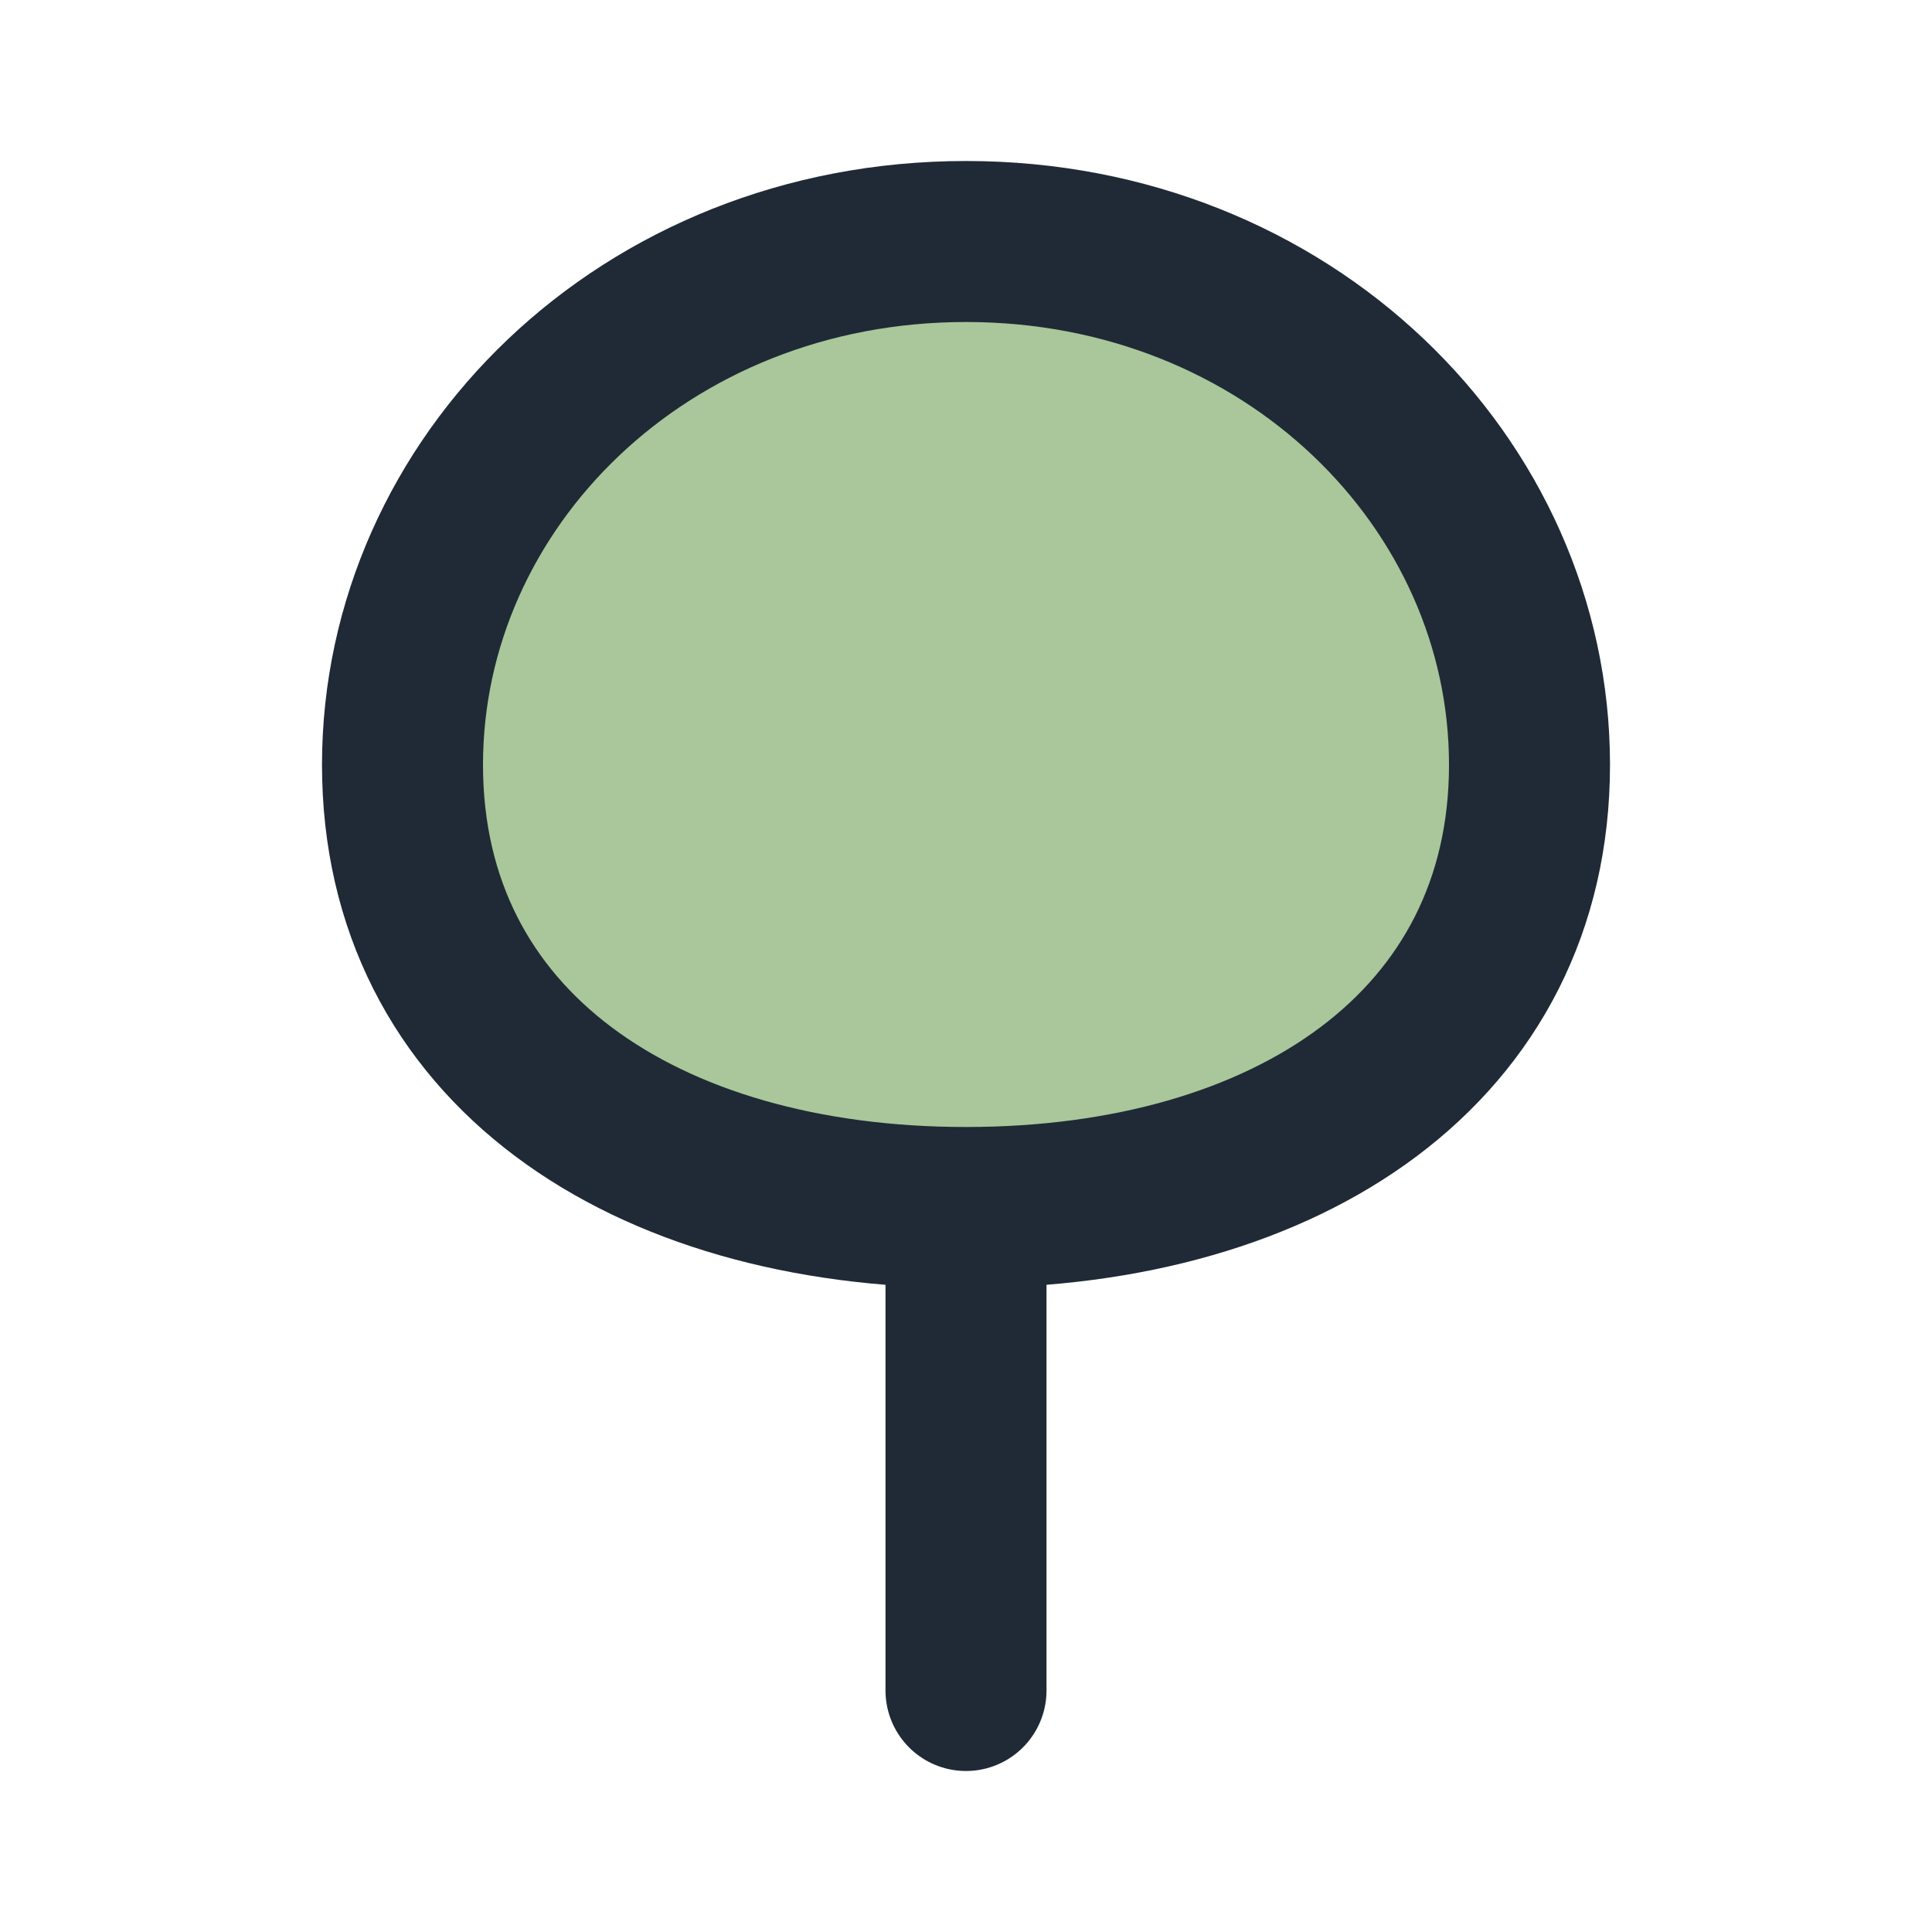
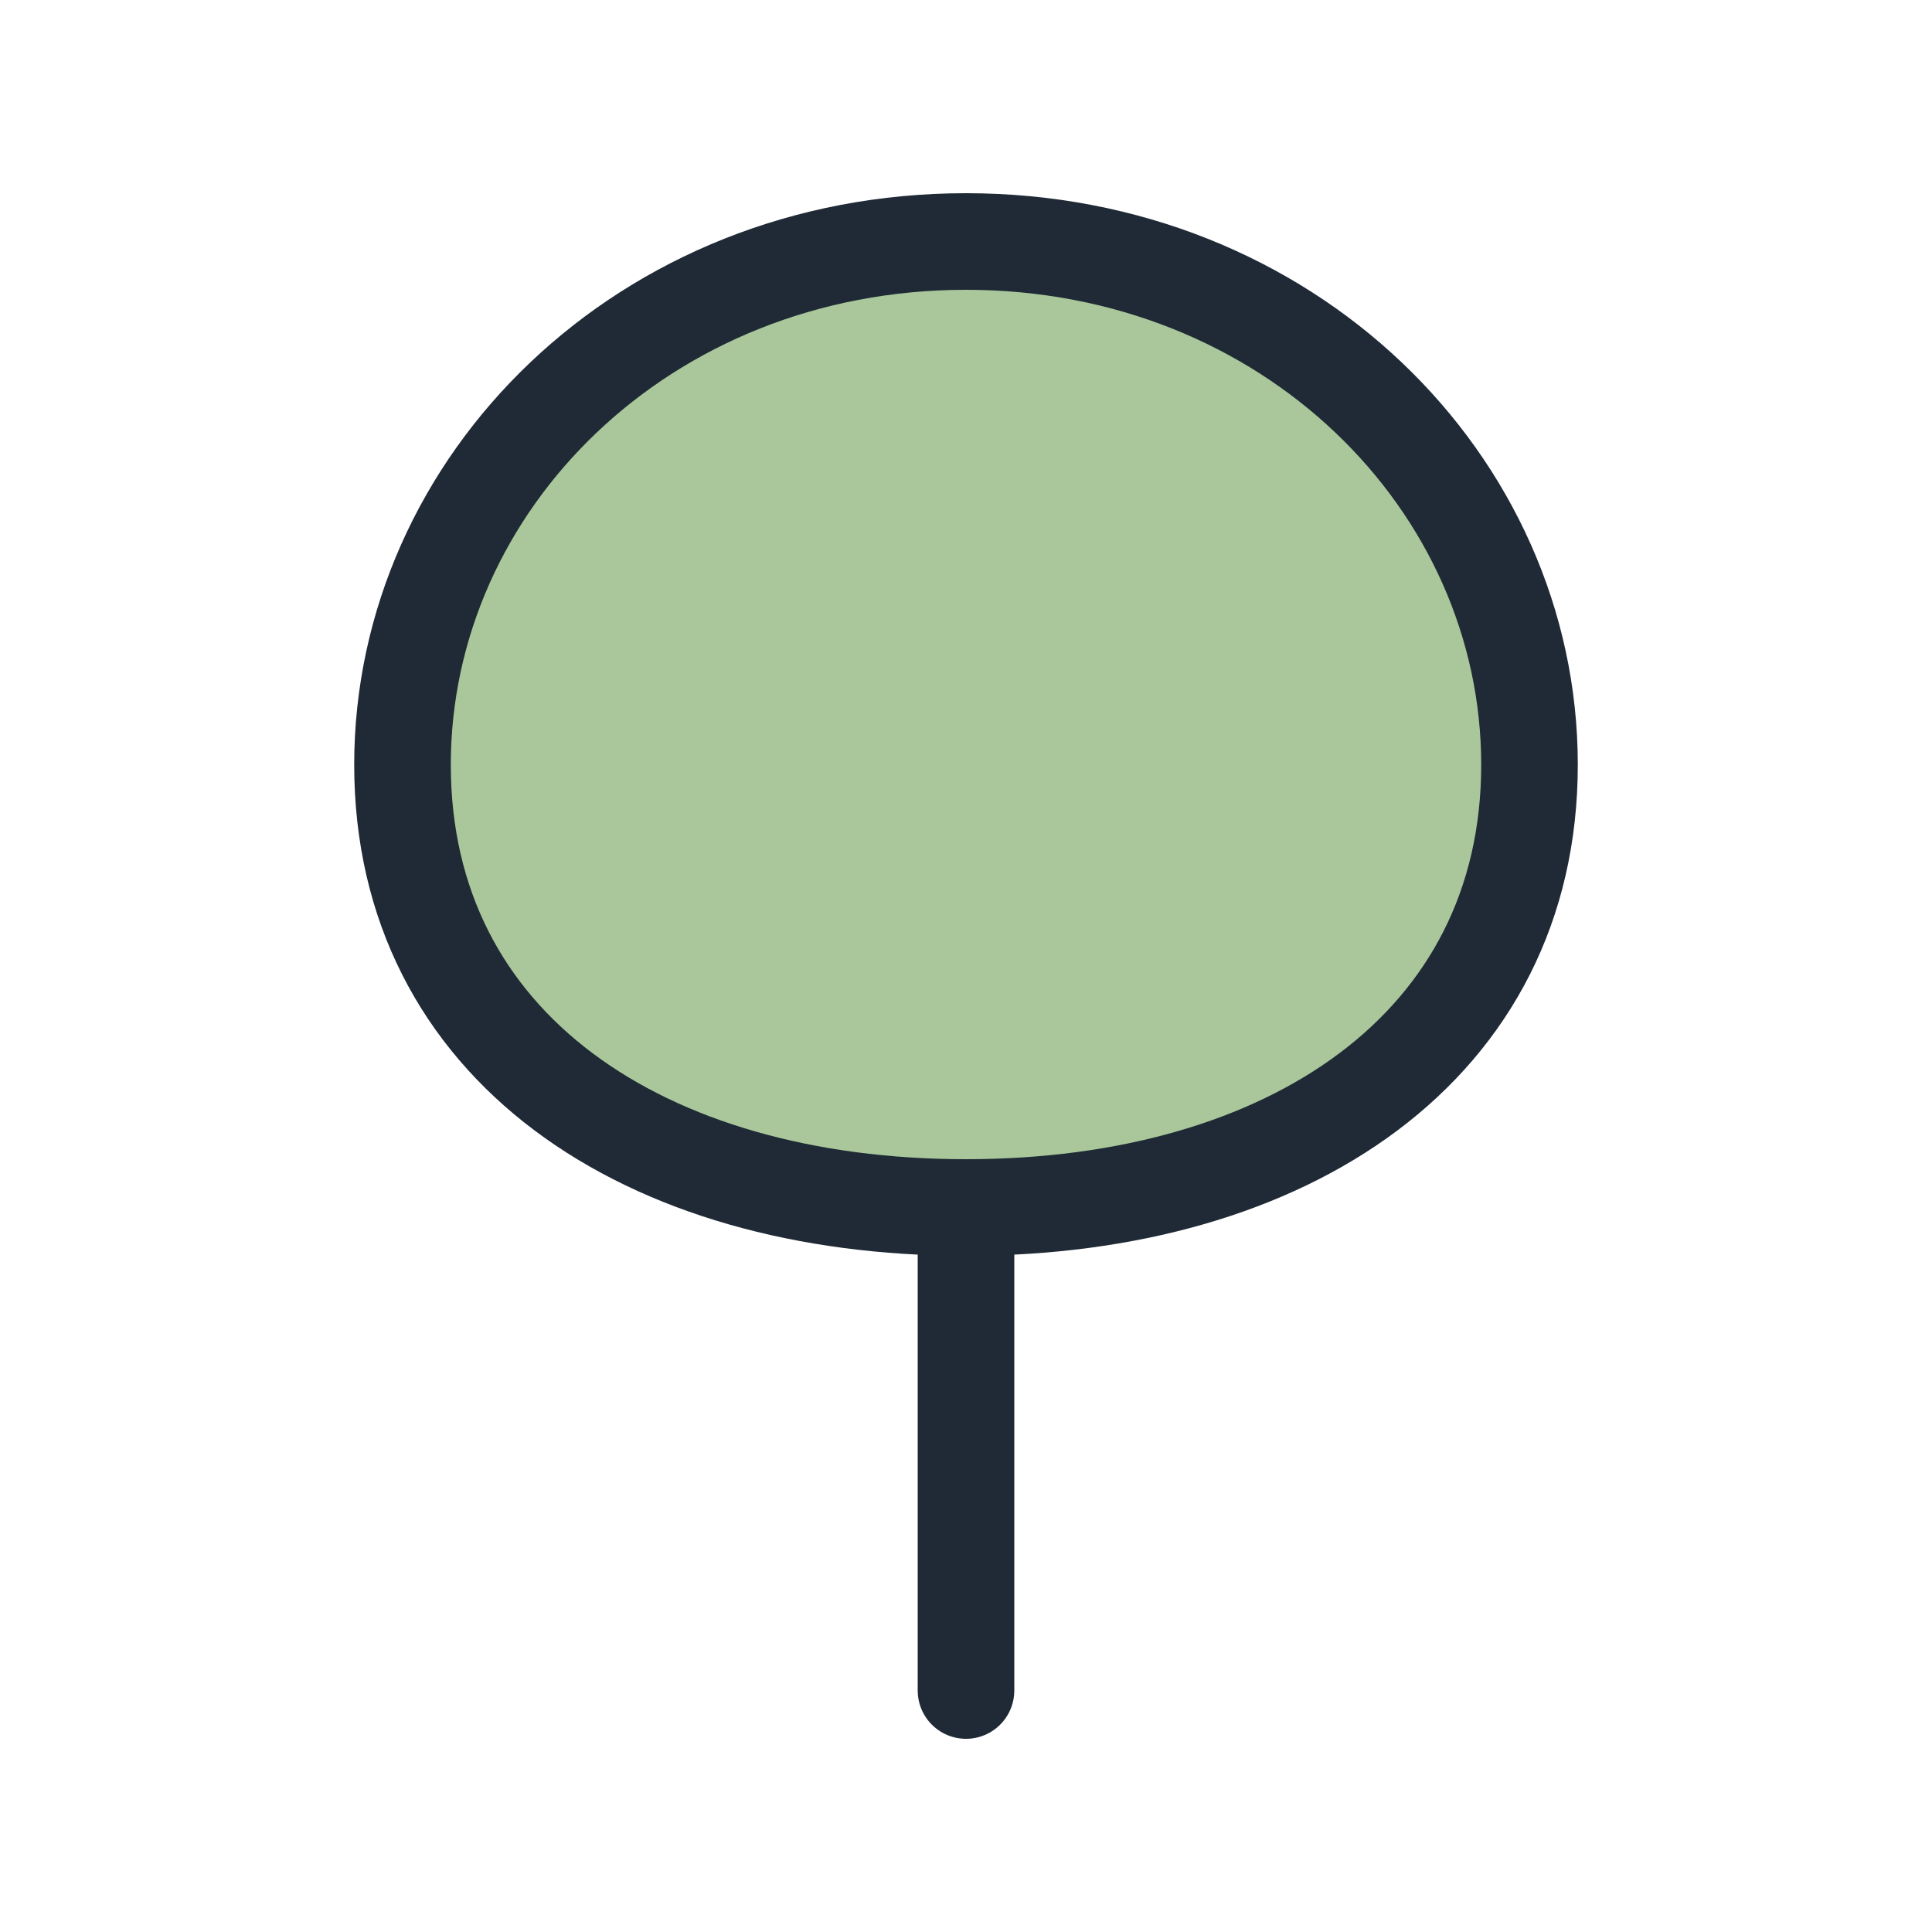
- <svg xmlns="http://www.w3.org/2000/svg" viewBox="0 0 24 24" width="48" height="48" fill="none" stroke="#1f2a36" stroke-width="2" stroke-linecap="round" stroke-linejoin="round">
+ <svg xmlns="http://www.w3.org/2000/svg" viewBox="0 0 24 24" width="48" height="48" fill="none" stroke="#1f2a36" stroke-width="1.2" stroke-linecap="round" stroke-linejoin="round">
  <path d="M12 21v-6" />
  <path d="M12 3c4 0 7 3 7 6.5S16 15 12 15s-7-2-7-5.5S8 3 12 3z" fill="#a9c79a" />
</svg>
